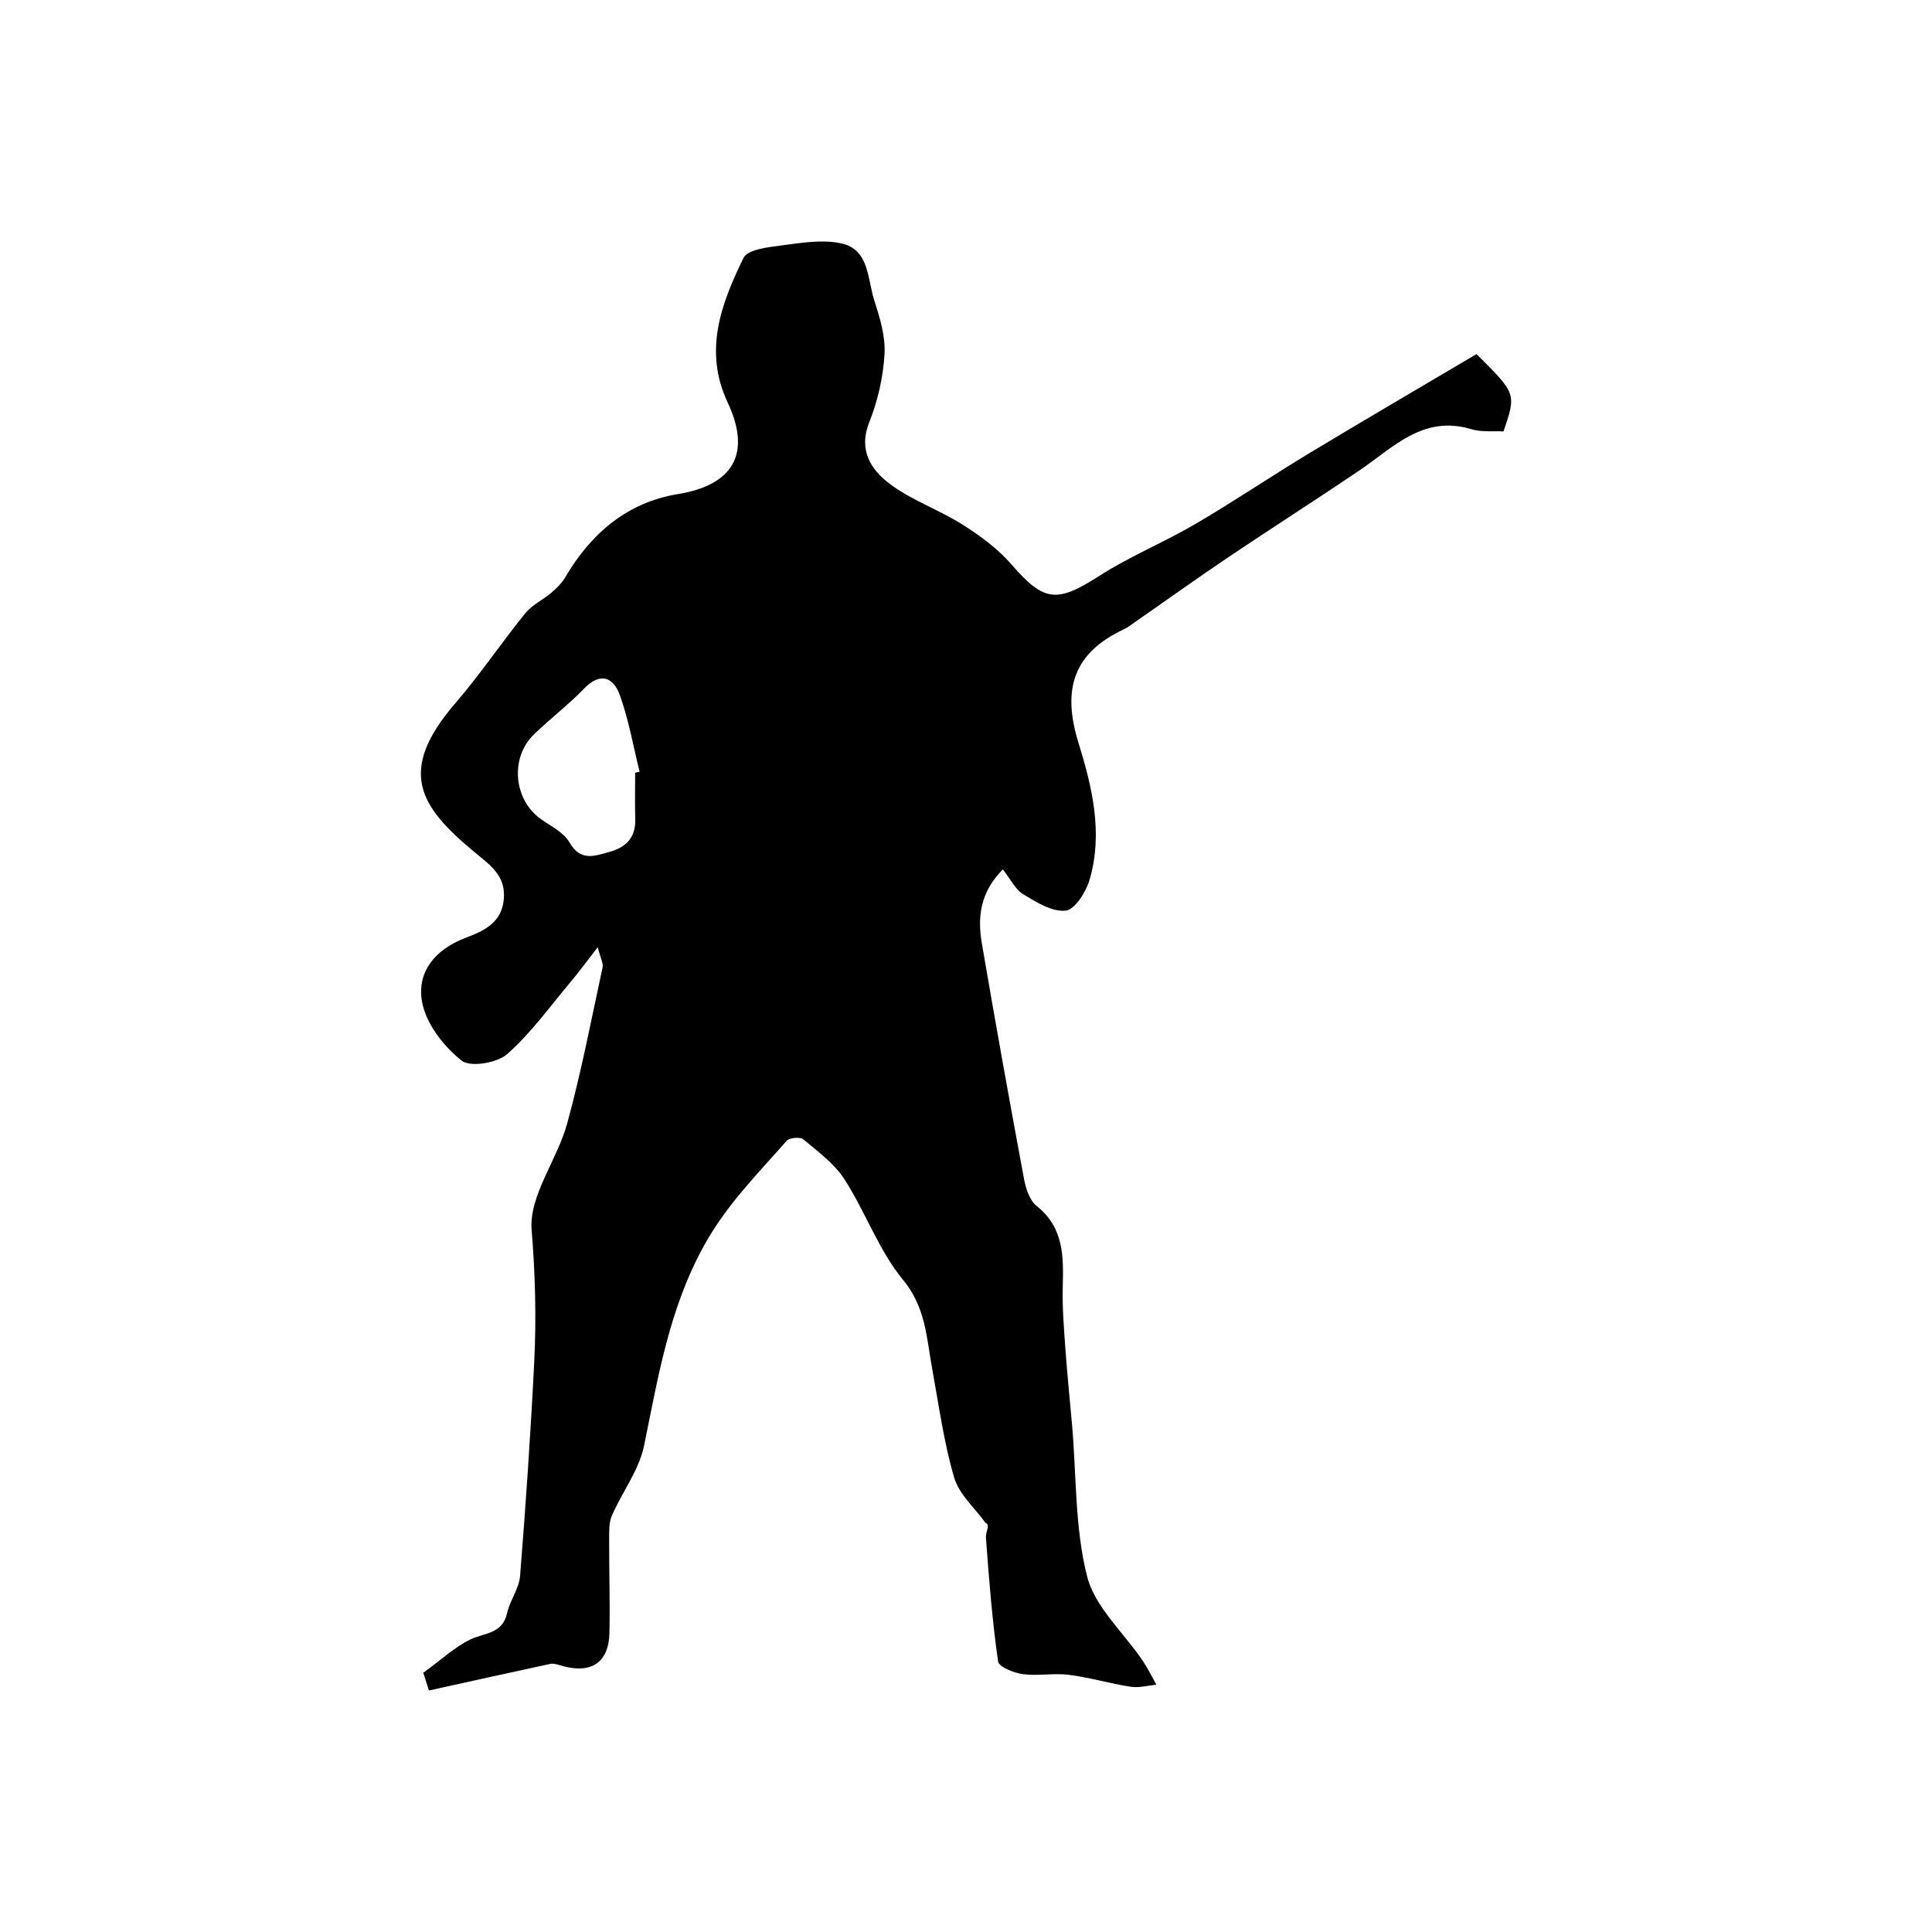
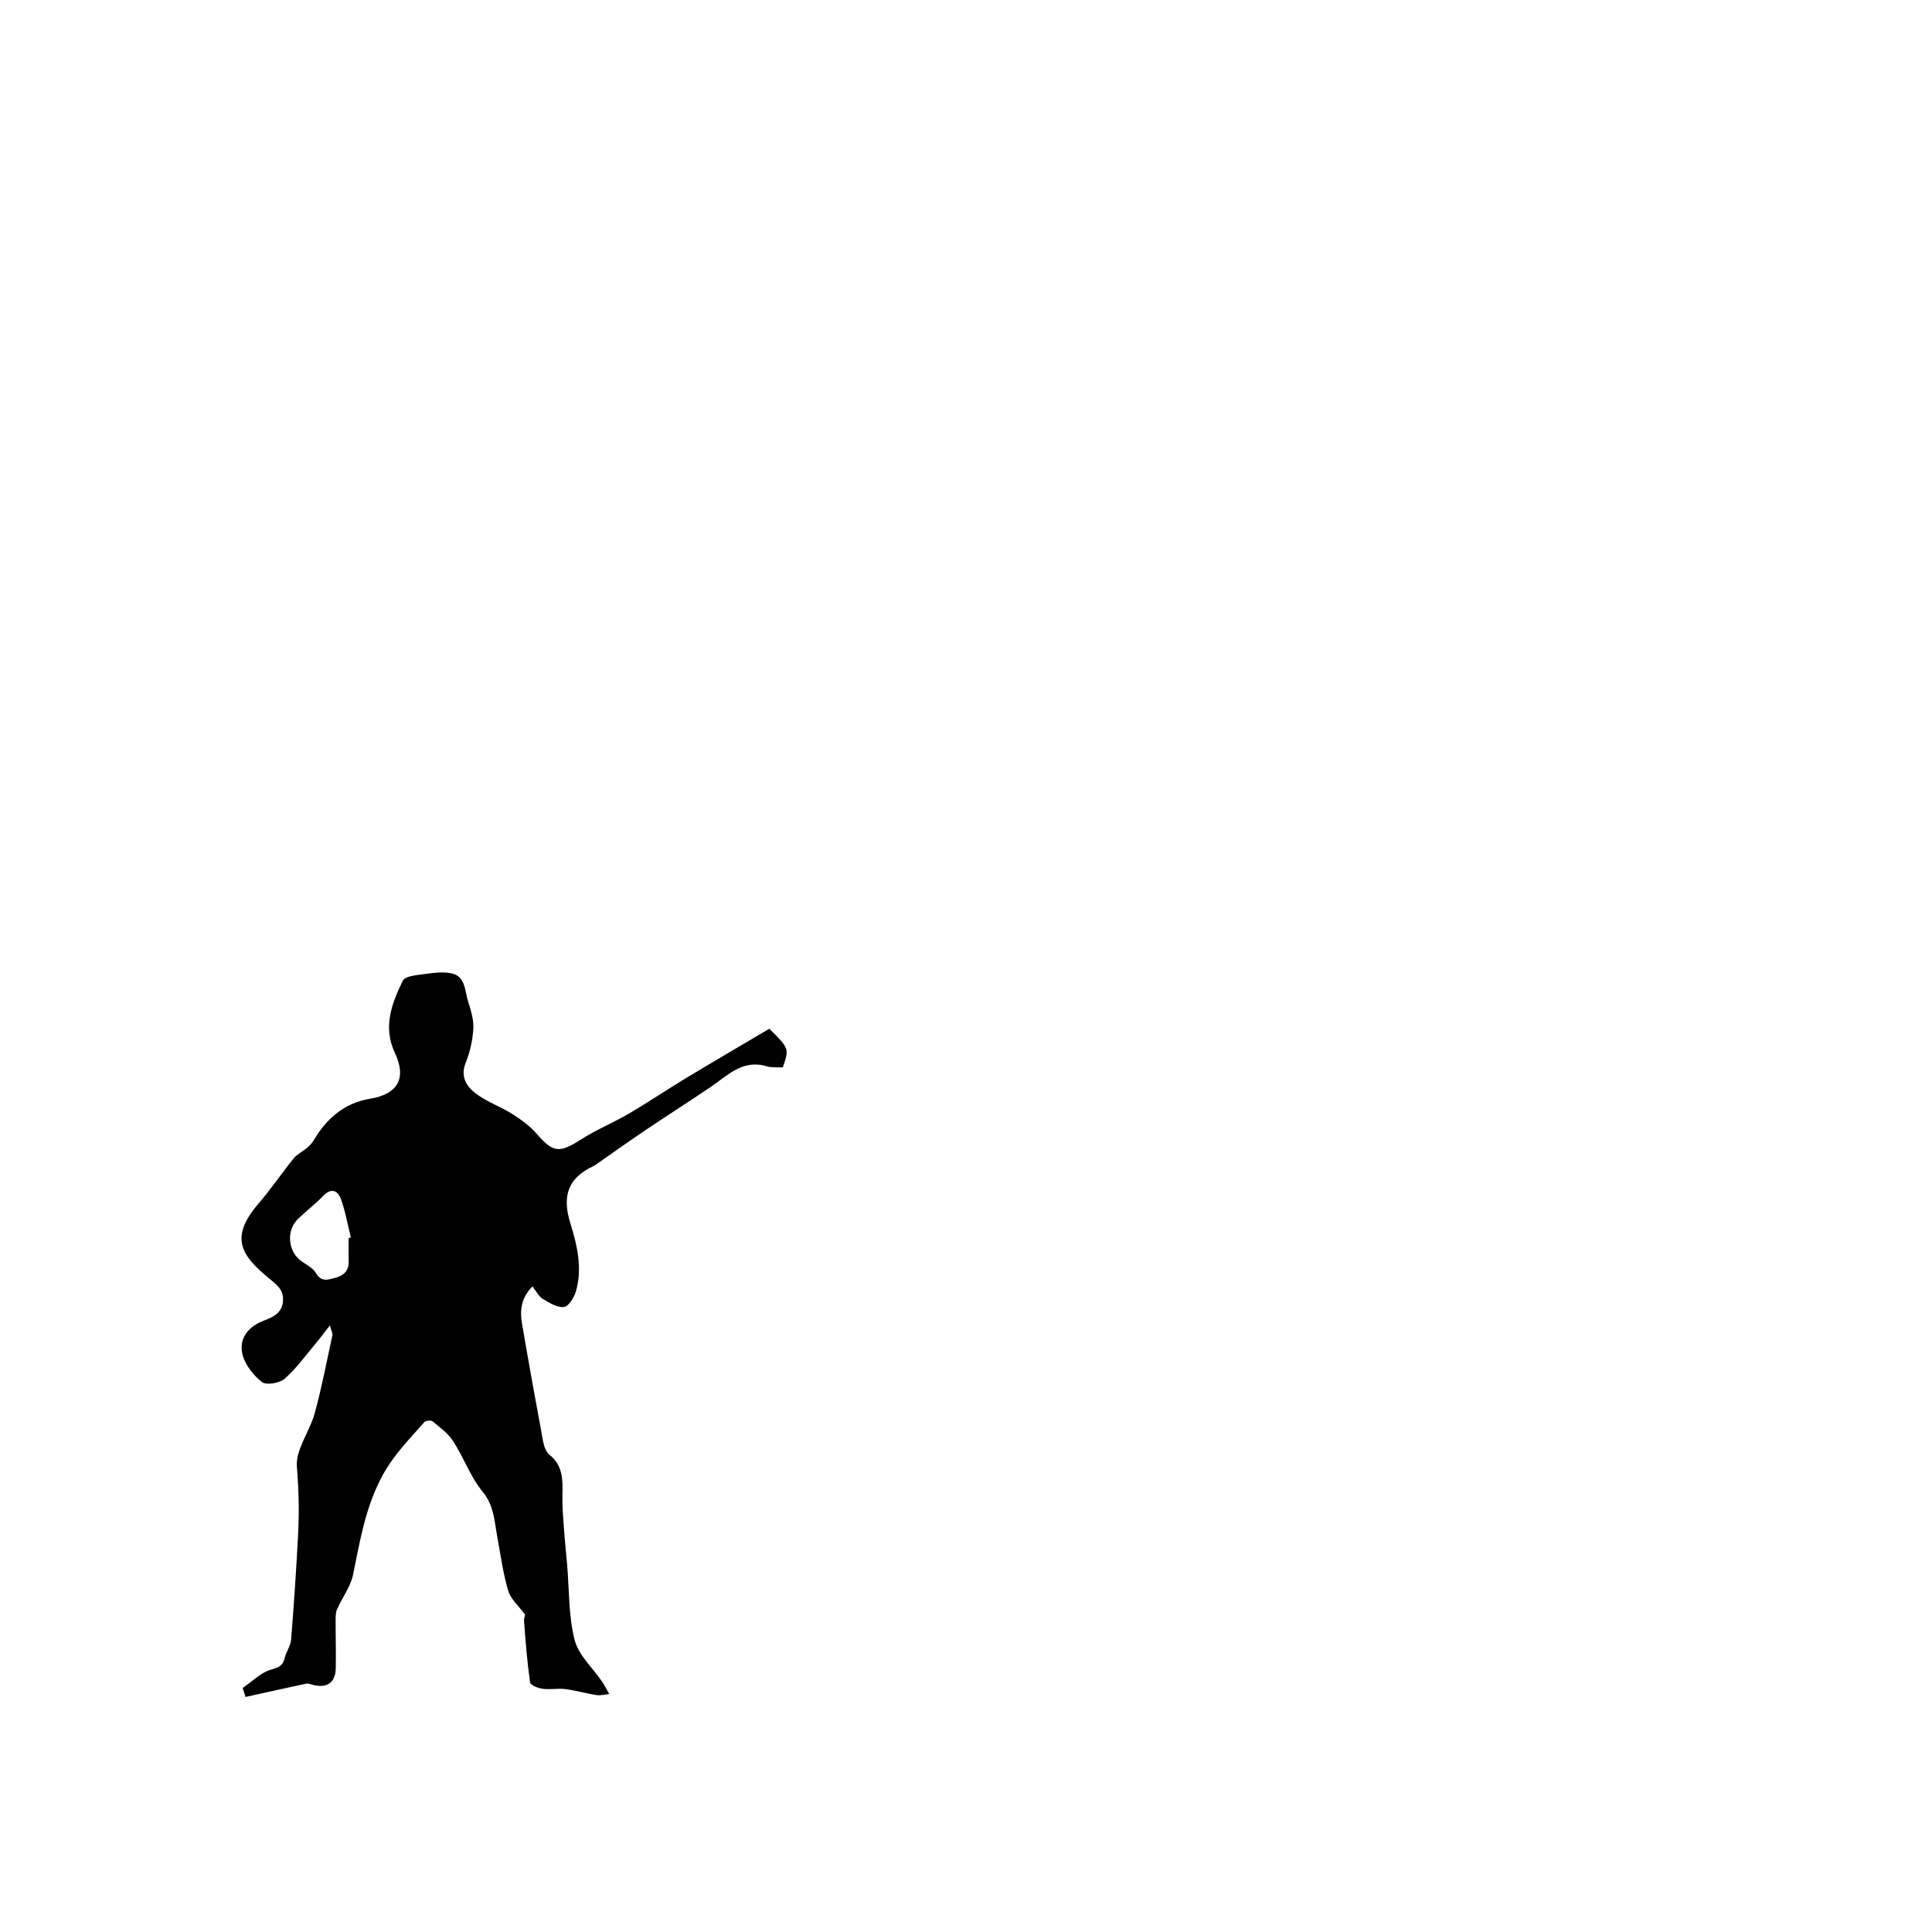
<svg xmlns="http://www.w3.org/2000/svg" xml:space="preserve" baseProfile="tiny" overflow="visible" version="1.2" viewBox="0 0 600 600">
-   <path d="m133.207 525-1.75-5.511c5.818-4.217 9.874-8.073 14.676-10.366 4.358-2.081 9.864-1.648 11.315-8.052.906-4.001 3.752-7.704 4.07-11.673 1.773-22.126 3.287-44.28 4.389-66.449.678-13.642.323-27.213-.802-40.965-.868-10.62 7.936-21.752 11.03-33.042 4.377-15.971 7.499-32.289 11.002-48.492.28-1.297-.642-2.853-1.51-6.282-3.462 4.451-5.778 7.635-8.306 10.641-6.454 7.673-12.368 15.984-19.813 22.551-3.141 2.771-11.455 4.155-14.139 2.031-5.395-4.269-10.629-10.903-12.121-17.43-2.234-9.77 3.767-17.082 13.286-20.684 5.937-2.247 11.378-4.791 11.945-12.21.546-7.145-4.126-10.298-9.144-14.459-17.05-14.136-24.159-25.075-5.905-46.241 7.699-8.927 14.305-18.789 21.738-27.958 2.094-2.582 5.453-4.106 8.052-6.325 1.639-1.399 3.274-2.996 4.348-4.833 7.962-13.616 19.302-23.248 34.898-25.791 17.025-2.776 23.079-12.358 15.515-28.47-7.577-16.141-1.977-30.737 4.936-44.914 1.238-2.54 7.322-3.281 11.305-3.792 6.3-.809 12.99-2.004 19.015-.711 8.74 1.876 8.138 11.046 10.257 17.64 1.737 5.406 3.525 11.234 3.202 16.753-.418 7.131-2.065 14.479-4.725 21.117-3.485 8.697.533 14.785 6.282 19.134 6.806 5.148 15.276 8.035 22.558 12.639 5.519 3.49 11.039 7.502 15.273 12.393 10.12 11.692 14.081 12.097 27.305 3.604 9.511-6.109 20.145-10.442 29.926-16.169 12.002-7.027 23.542-14.839 35.453-22.026 17.227-10.395 34.609-20.534 51.767-30.688 12.387 12.277 12.387 12.277 8.389 24.019-3.224-.189-6.818.259-9.989-.697-14.994-4.521-24.255 5.705-34.841 12.865-13.379 9.049-27.009 17.729-40.41 26.747-9.882 6.65-19.567 13.591-29.346 20.394-1.058.736-2.091 1.555-3.248 2.097-15.497 7.264-19.418 18.342-14.152 35.316 4.268 13.757 7.675 28.054 3.444 42.503-1.109 3.788-4.581 9.296-7.432 9.595-4.202.442-9.101-2.618-13.16-5.081-2.484-1.508-3.951-4.689-6.347-7.717-7.112 7.134-7.9 14.902-6.527 22.937 4.167 24.401 8.556 48.765 13.086 73.101.561 3.016 1.74 6.736 3.94 8.483 8.517 6.761 8.345 15.758 8.105 25.187-.169 6.642.408 13.316.881 19.959.548 7.703 1.371 15.386 2.032 23.082 1.345 15.657.837 31.779 4.651 46.808 2.415 9.52 11.296 17.381 17.178 26.053 1.63 2.402 2.906 5.044 4.344 7.576-2.669.249-5.421 1.036-7.991.64-6.433-.99-12.737-2.885-19.184-3.705-4.701-.598-9.612.417-14.304-.214-2.802-.377-7.456-2.247-7.697-3.953-1.801-12.715-2.829-25.548-3.762-38.369-.144-1.973 1.445-4.071-.093-4.61-3.366-4.675-8.256-8.904-9.781-14.117-3.218-10.998-4.761-22.496-6.828-33.819-1.752-9.594-1.979-19.01-9.054-27.597-7.55-9.164-11.658-21.08-18.179-31.209-3.138-4.874-8.215-8.585-12.77-12.398-.986-.825-4.318-.54-5.187.448-9.074 10.314-18.646 19.877-25.564 32.356-10.937 19.728-14.336 40.964-18.724 62.346-1.557 7.585-6.805 14.373-9.988 21.69-.956 2.196-.843 4.949-.851 7.448-.031 9.642.296 19.289.092 28.925-.203 9.549-5.915 13.061-15.577 10.038-.887-.278-1.92-.547-2.786-.36-12.049 2.592-24.081 5.263-37.698 8.263zm64.047-285.03 1.381-.308c-1.988-7.979-3.378-16.174-6.168-23.861-1.94-5.346-5.948-7.248-11.034-1.985-4.876 5.046-10.52 9.341-15.58 14.222-7.591 7.322-6.337 20.437 2.215 26.404 3.128 2.183 7.031 4.12 8.805 7.193 3.424 5.931 7.655 4.236 12.326 2.954 5.257-1.442 8.25-4.468 8.084-10.218-.139-4.797-.029-9.6-.029-14.401z" />
+   <path fill="none" d="M0 0h600v600H0z" />
+   <path d="m76.251 527.002-.875-2.755c2.909-2.108 4.937-4.037 7.338-5.183 2.179-1.04 4.932-.824 5.657-4.026.453-2 1.876-3.852 2.035-5.837.887-11.063 1.644-22.14 2.194-33.224.339-6.821.161-13.607-.401-20.482-.434-5.31 3.968-10.876 5.515-16.521 2.188-7.986 3.75-16.144 5.501-24.246.14-.648-.321-1.427-.755-3.141-1.731 2.226-2.889 3.818-4.153 5.32-3.227 3.836-6.184 7.992-9.906 11.276-1.571 1.385-5.727 2.078-7.069 1.016-2.697-2.135-5.314-5.451-6.061-8.715-1.117-4.885 1.883-8.541 6.643-10.342 2.968-1.124 5.689-2.395 5.973-6.105.273-3.572-2.063-5.149-4.572-7.229-8.525-7.068-12.08-12.537-2.953-23.121 3.85-4.464 7.152-9.394 10.869-13.979 1.047-1.291 2.727-2.053 4.026-3.162.82-.7 1.637-1.498 2.174-2.417 3.981-6.808 9.651-11.624 17.449-12.896 8.512-1.388 11.539-6.179 7.758-14.235-3.788-8.071-.988-15.368 2.468-22.457.619-1.27 3.661-1.64 5.652-1.896 3.15-.405 6.495-1.002 9.508-.355 4.37.938 4.069 5.523 5.128 8.82.868 2.703 1.763 5.617 1.601 8.376a34.207 34.207 0 0 1-2.363 10.558c-1.743 4.348.267 7.393 3.141 9.567 3.403 2.574 7.638 4.017 11.279 6.32 2.759 1.745 5.519 3.751 7.636 6.196 5.06 5.846 7.041 6.049 13.653 1.802 4.756-3.054 10.073-5.221 14.963-8.085 6.001-3.514 11.771-7.419 17.727-11.013 8.614-5.197 17.304-10.267 25.883-15.344 6.194 6.138 6.194 6.138 4.194 12.009-1.612-.094-3.409.129-4.995-.349-7.497-2.26-12.128 2.853-17.421 6.433-6.69 4.525-13.504 8.864-20.205 13.374-4.941 3.325-9.784 6.796-14.673 10.197-.529.368-1.046.777-1.624 1.049-7.749 3.632-9.709 9.171-7.076 17.658 2.134 6.879 3.838 14.027 1.722 21.251-.555 1.894-2.29 4.648-3.716 4.798-2.101.221-4.551-1.309-6.58-2.54-1.242-.754-1.975-2.345-3.174-3.859-3.556 3.567-3.95 7.451-3.264 11.469 2.084 12.2 4.278 24.383 6.543 36.551.281 1.508.87 3.368 1.97 4.241 4.259 3.38 4.172 7.879 4.052 12.594-.085 3.321.204 6.658.441 9.979.274 3.852.686 7.693 1.016 11.541.672 7.829.419 15.89 2.325 23.404 1.208 4.76 5.648 8.691 8.589 13.027.815 1.201 1.453 2.522 2.172 3.788-1.335.124-2.711.518-3.996.32-3.217-.495-6.369-1.442-9.592-1.852-2.351-.299-4.806.209-7.152-.107-1.401-.188-3.728-1.124-3.849-1.976-.9-6.358-1.415-12.774-1.881-19.184-.072-.986.722-2.036-.046-2.305-1.683-2.337-4.128-4.452-4.89-7.059-1.609-5.499-2.38-11.248-3.414-16.909-.876-4.797-.989-9.505-4.527-13.799-3.775-4.582-5.829-10.54-9.09-15.605-1.569-2.437-4.107-4.293-6.385-6.199-.493-.412-2.159-.27-2.594.224-4.537 5.157-9.323 9.939-12.782 16.178-5.468 9.864-7.168 20.482-9.362 31.173-.778 3.793-3.402 7.187-4.994 10.845-.478 1.098-.422 2.475-.426 3.724-.015 4.821.148 9.644.046 14.463-.101 4.775-2.958 6.531-7.788 5.019-.443-.139-.96-.273-1.393-.18-6.019 1.293-12.035 2.629-18.844 4.129zm32.024-142.515.69-.154c-.994-3.989-1.689-8.087-3.084-11.931-.97-2.673-2.974-3.624-5.517-.992-2.438 2.523-5.26 4.671-7.79 7.111-3.795 3.661-3.169 10.218 1.107 13.202 1.564 1.091 3.515 2.06 4.403 3.597 1.712 2.965 3.828 2.118 6.163 1.477 2.628-.721 4.125-2.234 4.042-5.109-.069-2.399-.014-4.801-.014-7.201z" />
</svg>
